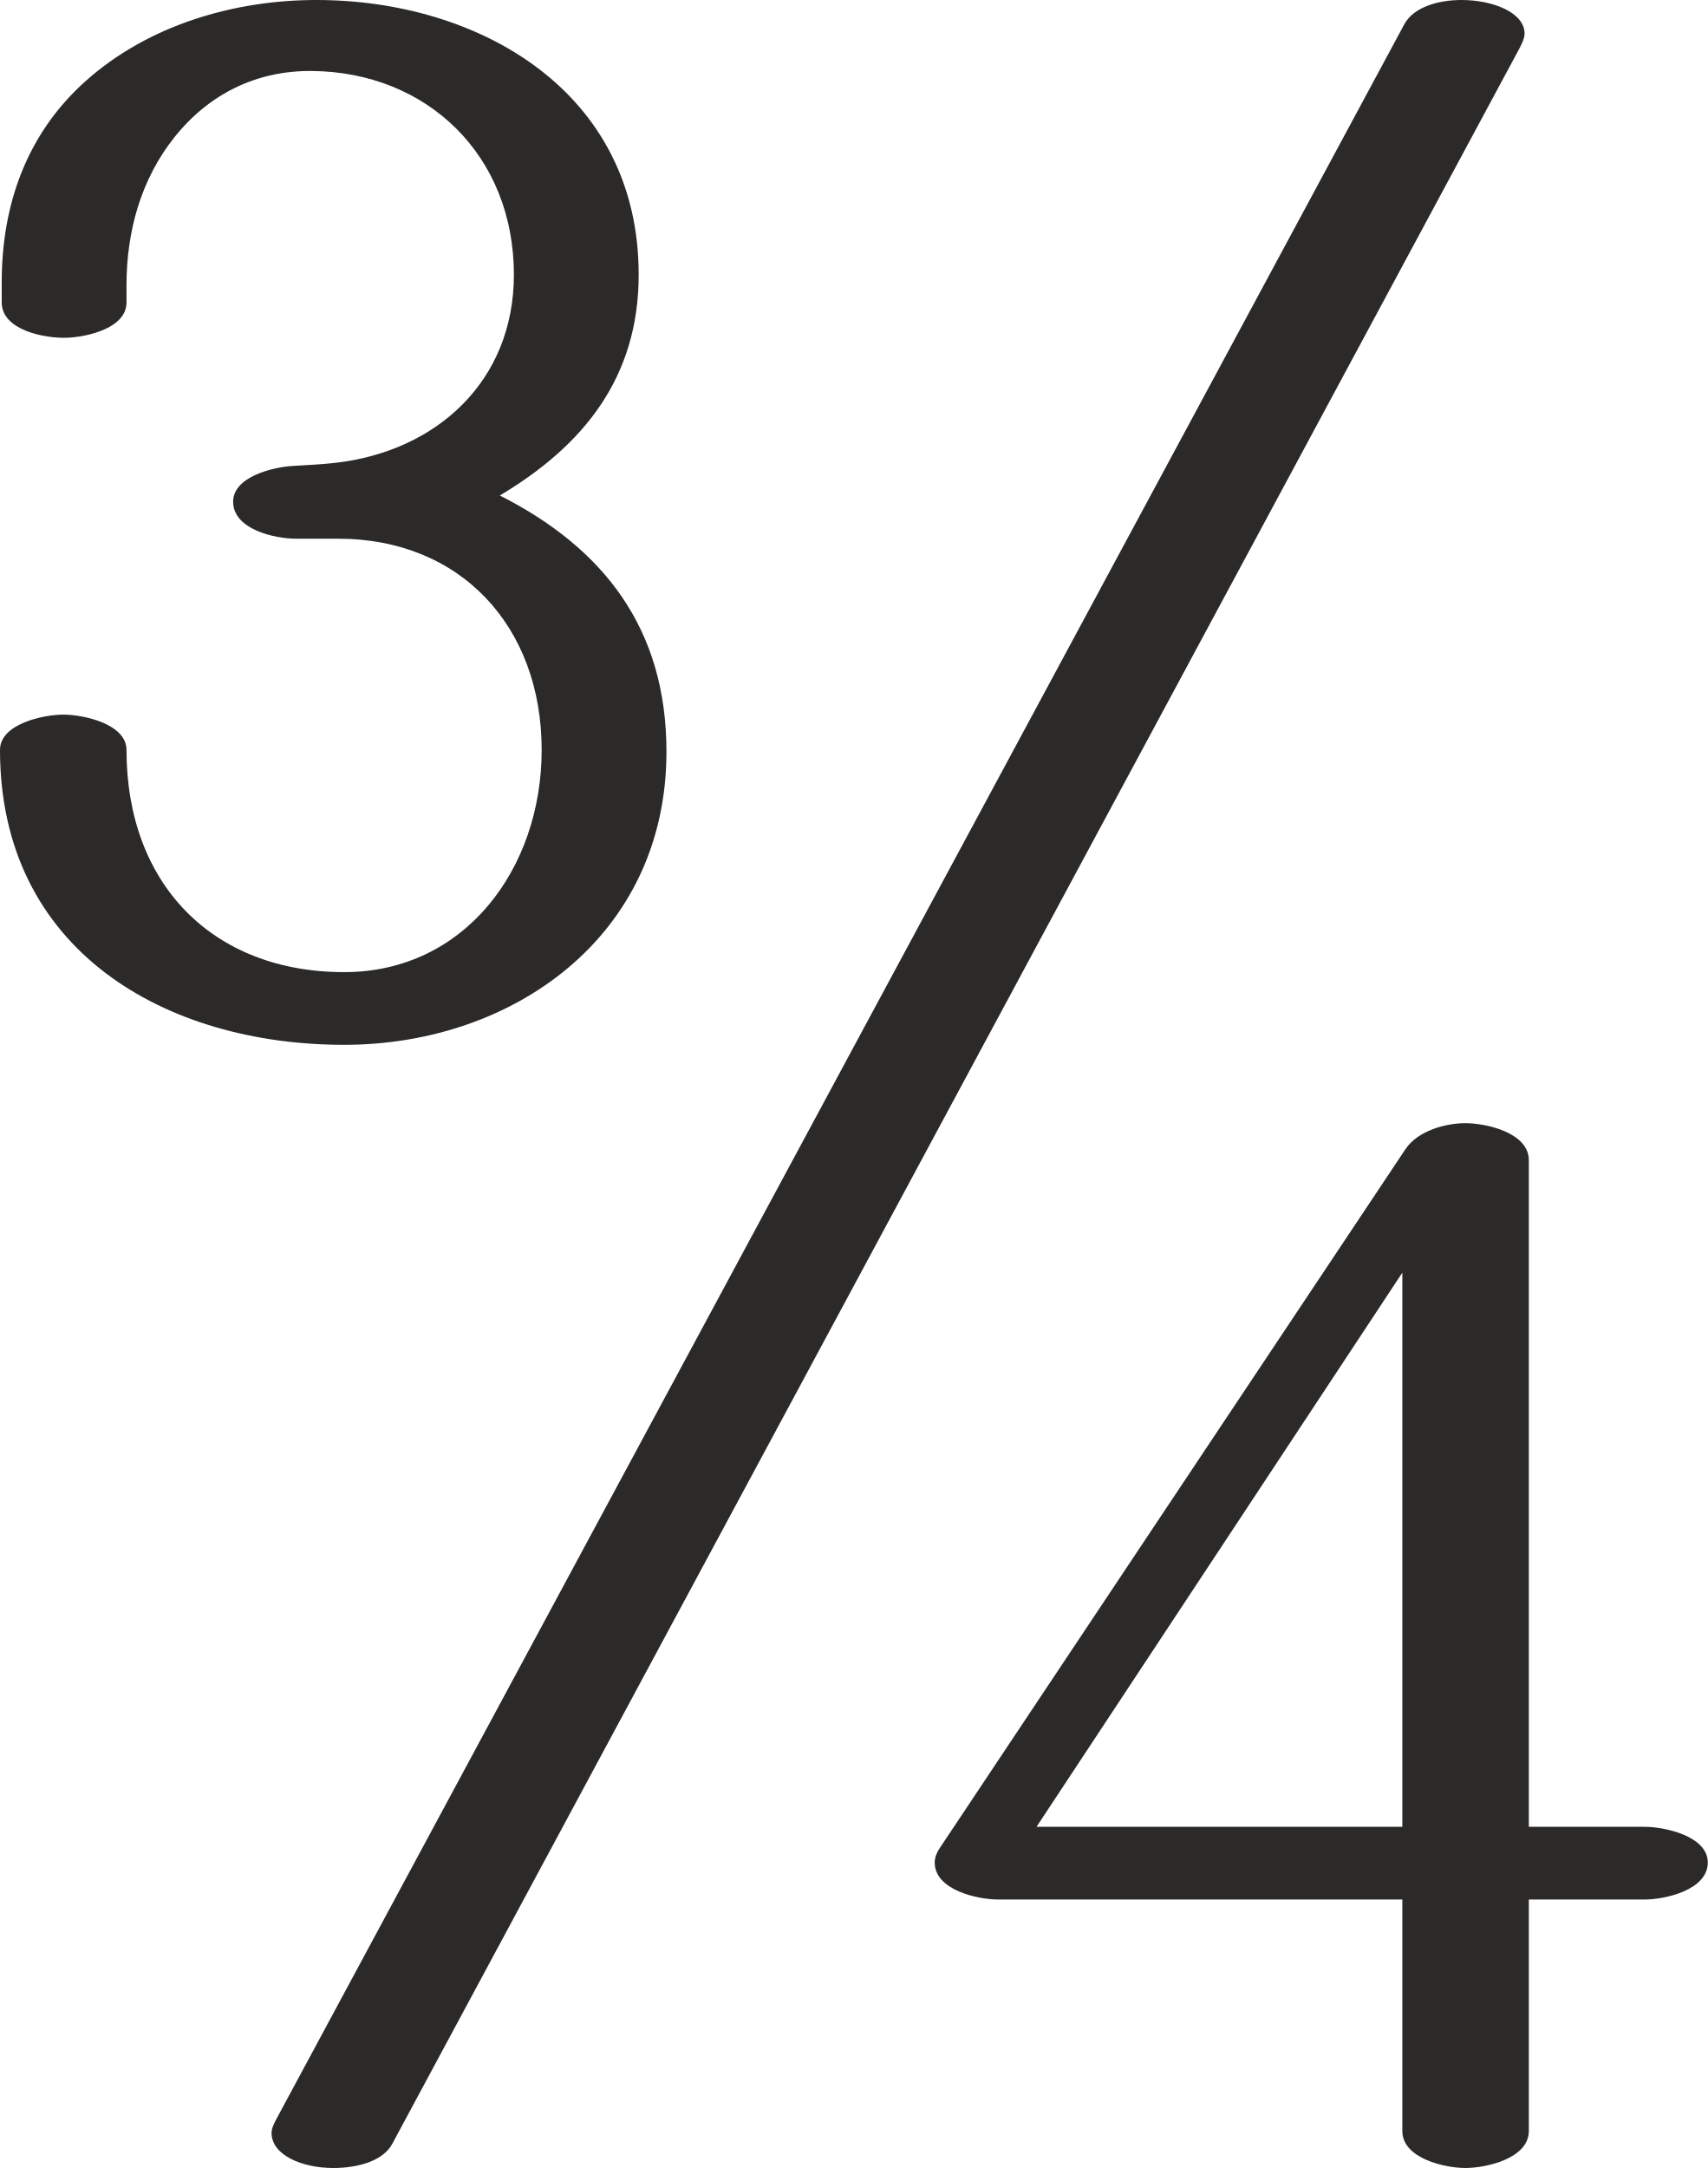
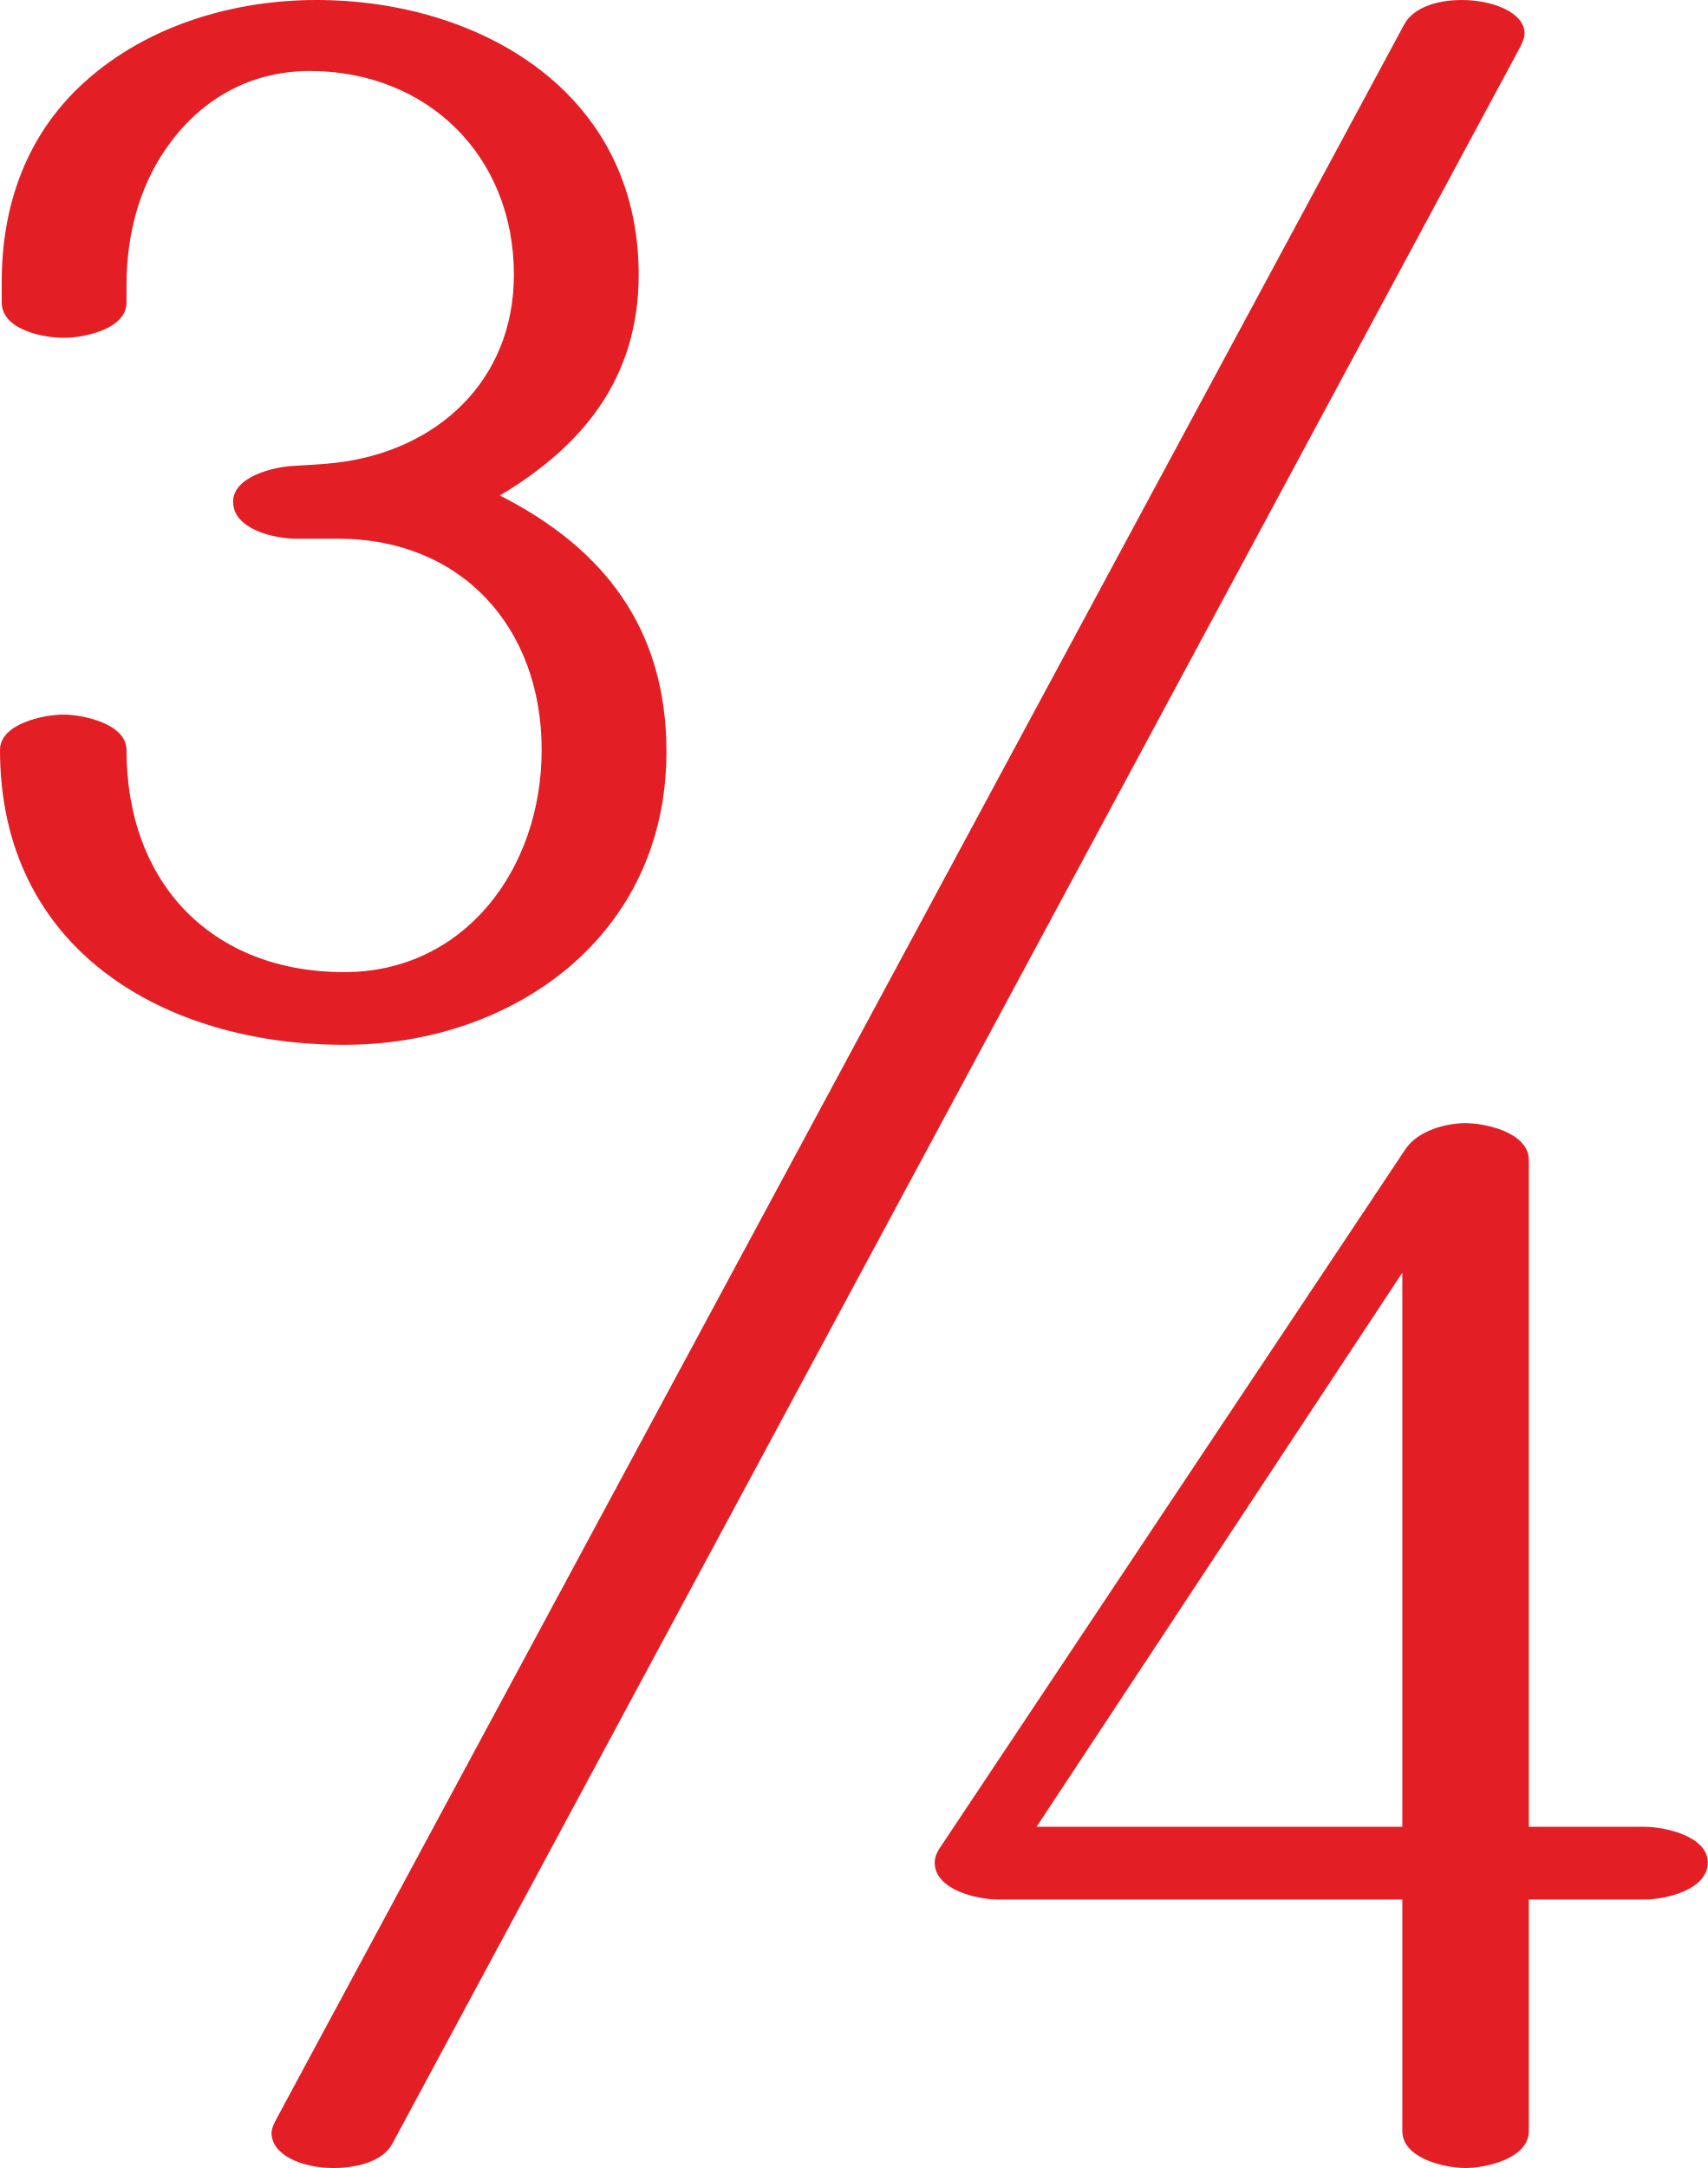
- <svg xmlns="http://www.w3.org/2000/svg" xml:space="preserve" width="292.894mm" height="371.74mm" version="1.1" style="shape-rendering:geometricPrecision; text-rendering:geometricPrecision; image-rendering:optimizeQuality; fill-rule:evenodd; clip-rule:evenodd" viewBox="0 0 29289.38 37173.96">
+ <svg xmlns="http://www.w3.org/2000/svg" xml:space="preserve" width="1107px" height="1405px" version="1.1" style="shape-rendering:geometricPrecision; text-rendering:geometricPrecision; image-rendering:optimizeQuality; fill-rule:evenodd; clip-rule:evenodd" viewBox="0 0 1107 1405">
  <defs>
    <style type="text/css">
   
-     .fil0 {fill:#2B2A29;fill-rule:nonzero}
+     .fil0 {fill:#E31E24;fill-rule:nonzero}
   
  </style>
  </defs>
  <g id="Layer_x0020_1">
-     <path class="fil0" d="M5903.15 17915.25c2881.02,0 5526.85,-1852.09 5526.85,-5027.09 0,-2116.66 -1081.85,-3492.5 -2857.5,-4392.08 1428.75,-852.55 2381.25,-2016.71 2381.25,-3786.48 0,-3151.48 -2751.67,-4709.59 -5526.85,-4709.59 -1405.23,0 -2884.97,425.49 -3968.75,1399.36 -1003.49,901.72 -1428.75,2116.67 -1428.75,3439.58l0 346.9c0,476.82 741.04,617.83 1111.25,605.6 341.64,-11.29 1028.93,-158.75 1028.93,-605.6l0 -293.98c0,-923.11 246.79,-1818.09 823.15,-2540 587.83,-736.28 1399.39,-1142.39 2351.85,-1134.77 1987.39,15.9 3468.99,1452.27 3468.99,3492.5 0,1824.04 -1323.14,3024.76 -3052.69,3225.64 -248.55,28.86 -497.94,38.42 -757.32,55.19 -317.7,20.54 -1005.41,182.27 -1005.41,611.48 0,476.25 711.43,635 1081.85,635l717.32 0c2109.87,0 3492.5,1511.9 3492.5,3621.85 0,2040.24 -1322.92,3810 -3386.67,3810 -2251.9,0 -3733.57,-1505.18 -3733.57,-3810 0,-446.85 -740.83,-605.6 -1081.85,-605.6 -346.9,0 -1087.73,158.75 -1087.73,605.6 0,3439.59 2833.98,5056.49 5903.15,5056.49zm19229.33 19258.72c346.9,0 1087.73,-158.75 1087.73,-635l0 -3968.75 1987.31 0c341.02,0 1081.86,-158.75 1081.86,-635 0,-452.74 -740.85,-611.49 -1081.86,-611.49l-1987.31 0 0 -11430c0,-476.25 -740.83,-635 -1087.73,-635 -341.02,0 -817.32,129.34 -1028.94,446.86l-7990.42 11988.56c-48.47,72.72 -82.31,158.75 -82.31,241.07 0,476.25 740.83,635 1087.73,635l6932.09 0 0 3968.75c0,476.24 740.83,635 1081.85,635zm-1081.85 -5850.24l-6273.57 0 6273.57 -9501.48 0 9501.48zm-17323.67 5436.6l19314.16 -35896.41c42.58,-79.15 106.26,-198.58 106.26,-287.34 0,-360.68 -542.52,-576.56 -1080.36,-576.56 -419.04,0 -827.89,129.04 -983.39,417.78l-19336 35902.62c-36.46,67.71 -91.61,166.54 -90.3,257.61 5.48,378.55 528.91,595.92 1059.62,595.93 411.7,0.01 849.85,-115.97 1010.01,-413.63z" />
+     <path class="fil0" d="M223.111 677.112c108.889,0 208.889,-70.001 208.889,-190.001 0,-79.999 -40.889,-132 -108,-166 54,-32.222 90,-76.222 90,-143.111 0,-119.111 -104,-178 -208.889,-178 -53.111,0 -109.038,16.082 -150,52.889 -37.927,34.081 -54,80 -54,130l0 13.111c0,18.022 28.008,23.351 42,22.889 12.913,-0.427 38.889,-6 38.889,-22.889l0 -11.111c0,-34.889 9.327,-68.715 31.111,-96 22.217,-27.828 52.89,-43.177 88.889,-42.889 75.114,0.601 131.111,54.889 131.111,132 0,68.94 -50.008,114.322 -115.377,121.914 -9.394,1.091 -18.82,1.452 -28.623,2.086 -12.008,0.777 -38,6.889 -38,23.111 0,18 26.889,24 40.889,24l27.111 0c79.744,0 132,57.143 132,136.889 0,77.112 -50,144 -128,144 -85.111,0 -141.111,-56.888 -141.111,-144 0,-16.889 -28,-22.889 -40.889,-22.889 -13.111,0 -41.111,6 -41.111,22.889 0,130.001 107.111,191.112 223.111,191.112zm726.778 727.888c13.111,0 41.111,-6 41.111,-24l0 -150 75.111 0c12.889,0 40.889,-6 40.889,-24 0,-17.111 -28,-23.111 -40.889,-23.111l-75.111 0 0 -432c0,-18 -28,-24 -41.111,-24 -12.889,0 -30.891,4.888 -38.889,16.889l-302 453.111c-1.832,2.748 -3.111,6 -3.111,9.111 0,18 28,24 41.111,24l262 0 0 150c0,18 28,24 40.889,24zm-40.889 -221.111l-237.111 0 237.111 -359.111 0 359.111zm-654.753 205.478l729.984 -1356.715c1.61,-2.992 4.017,-7.506 4.017,-10.86 0,-13.632 -20.505,-21.792 -40.833,-21.792 -15.838,0 -31.29,4.877 -37.167,15.79l-730.81 1356.95c-1.378,2.559 -3.462,6.295 -3.413,9.737 0.207,14.307 19.99,22.523 40.049,22.523 15.56,0 32.12,-4.383 38.173,-15.633z" />
  </g>
</svg>
